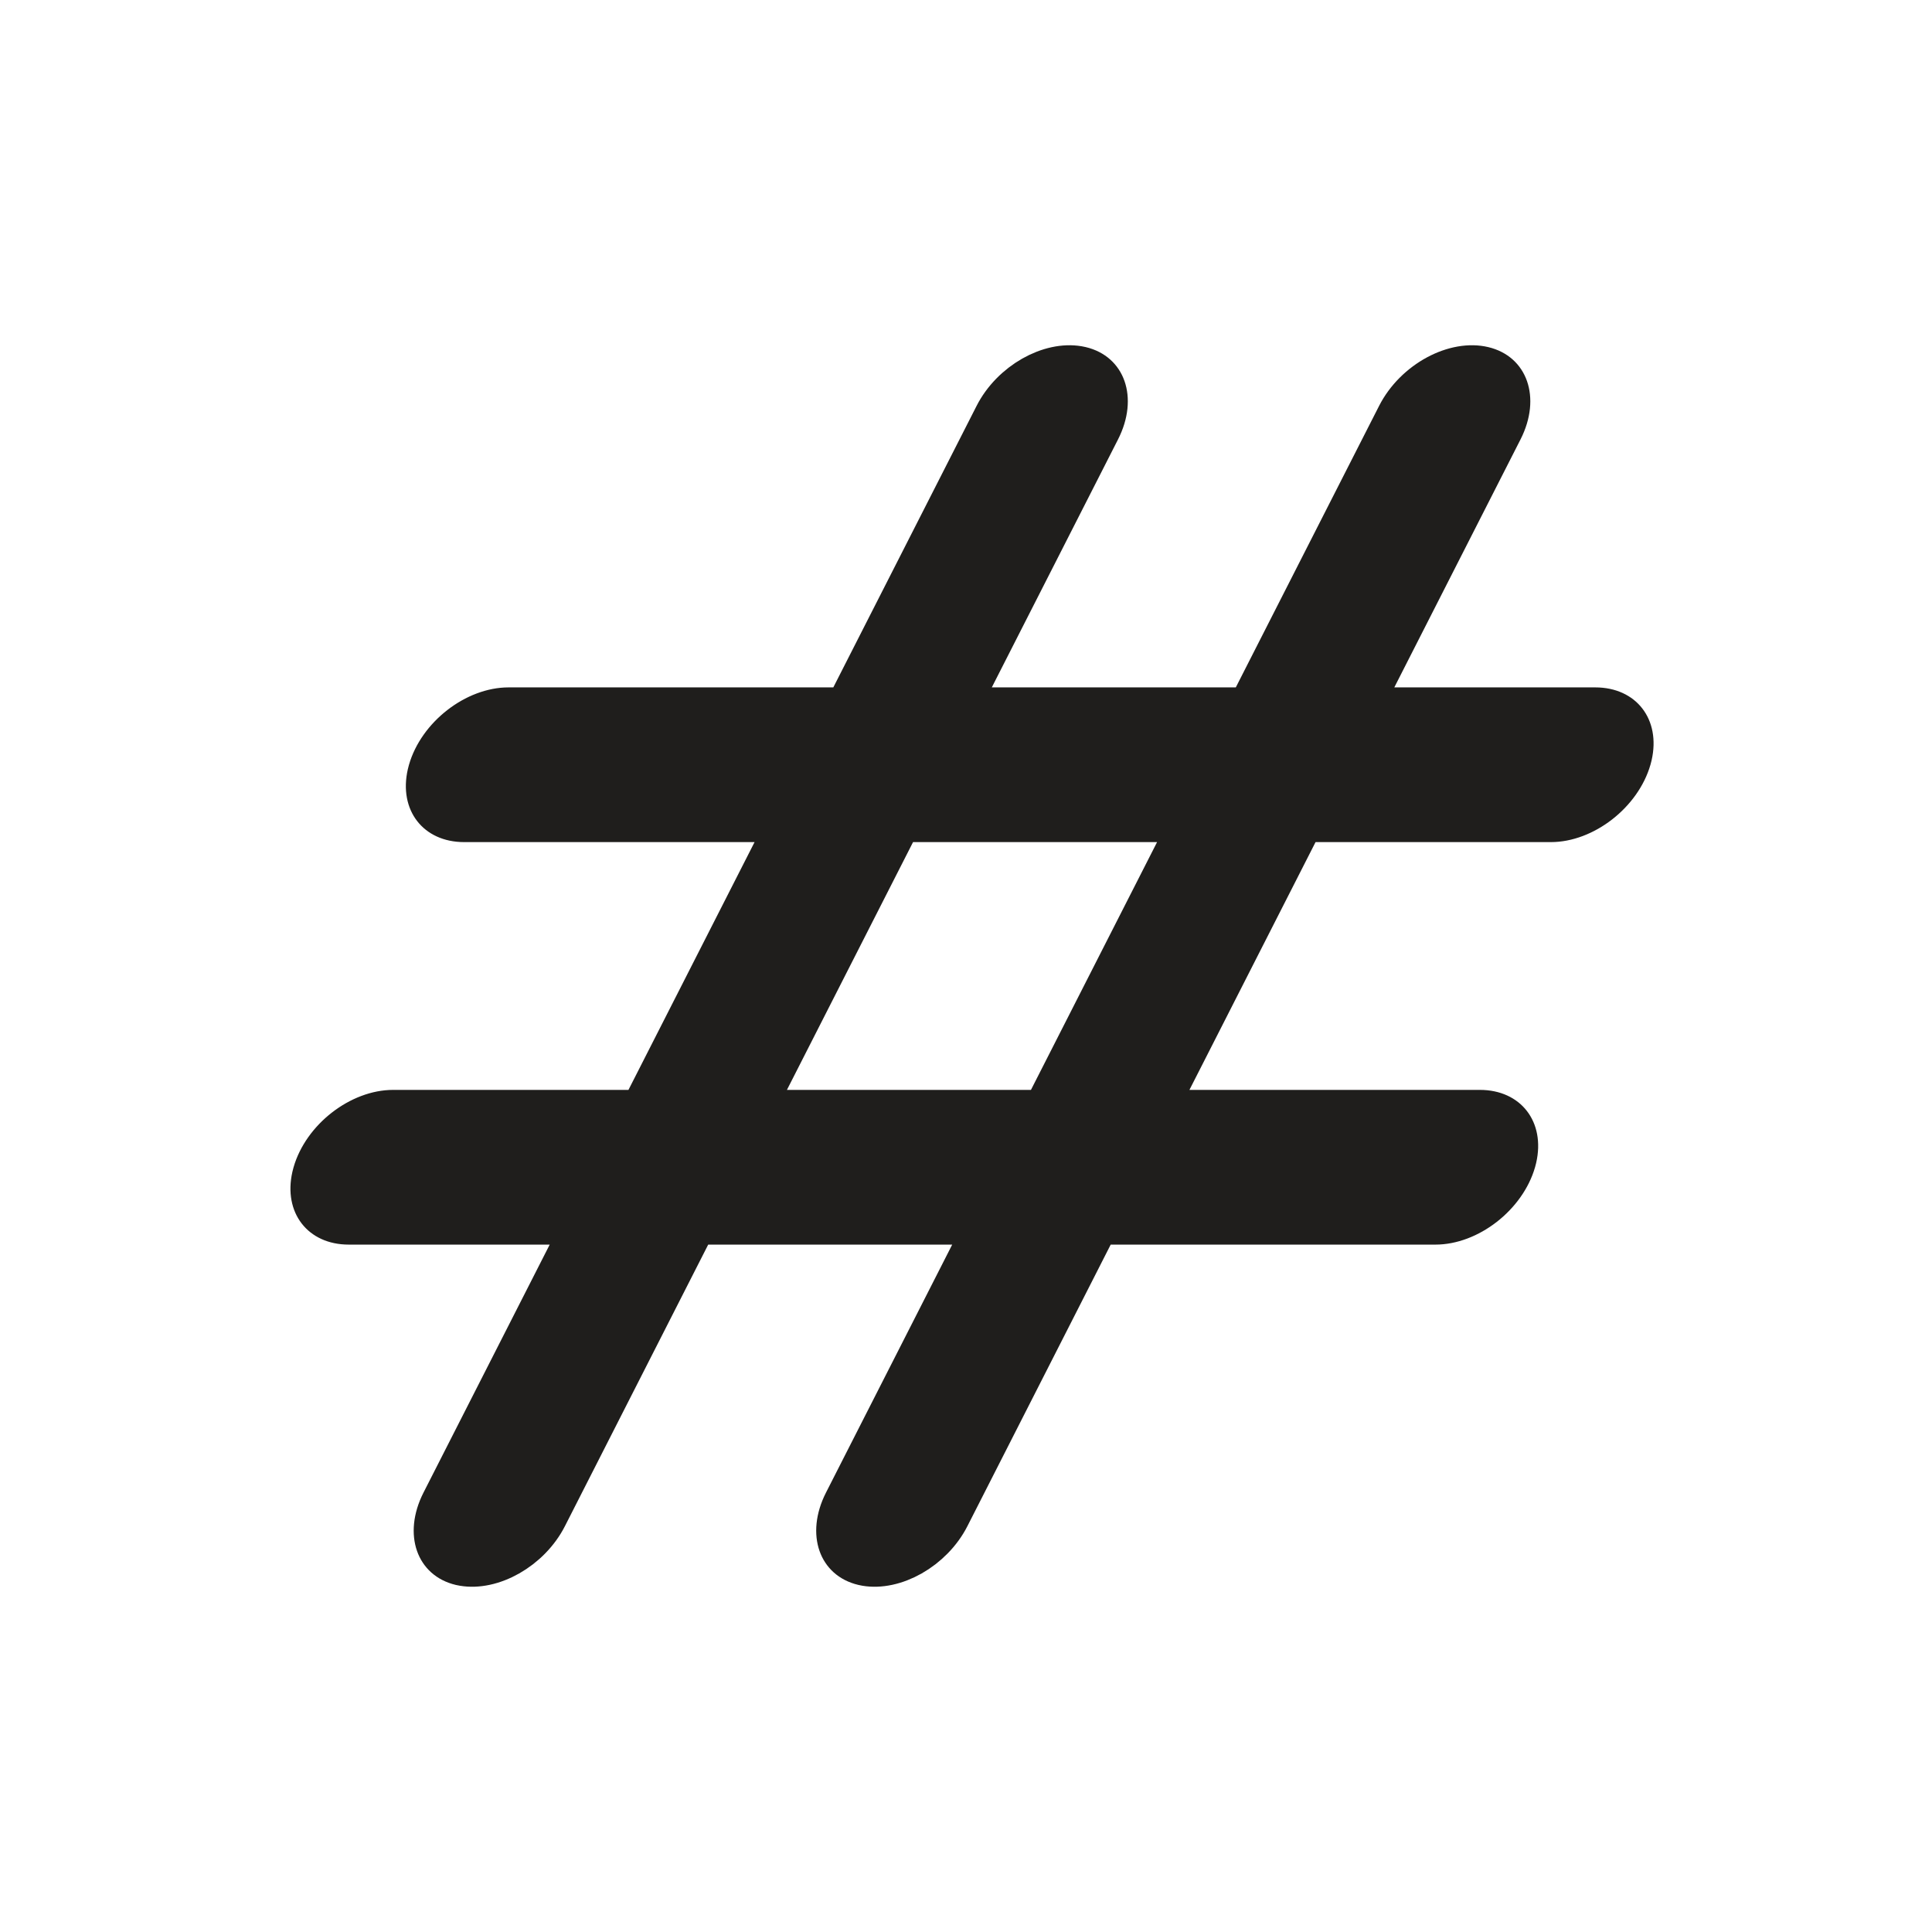
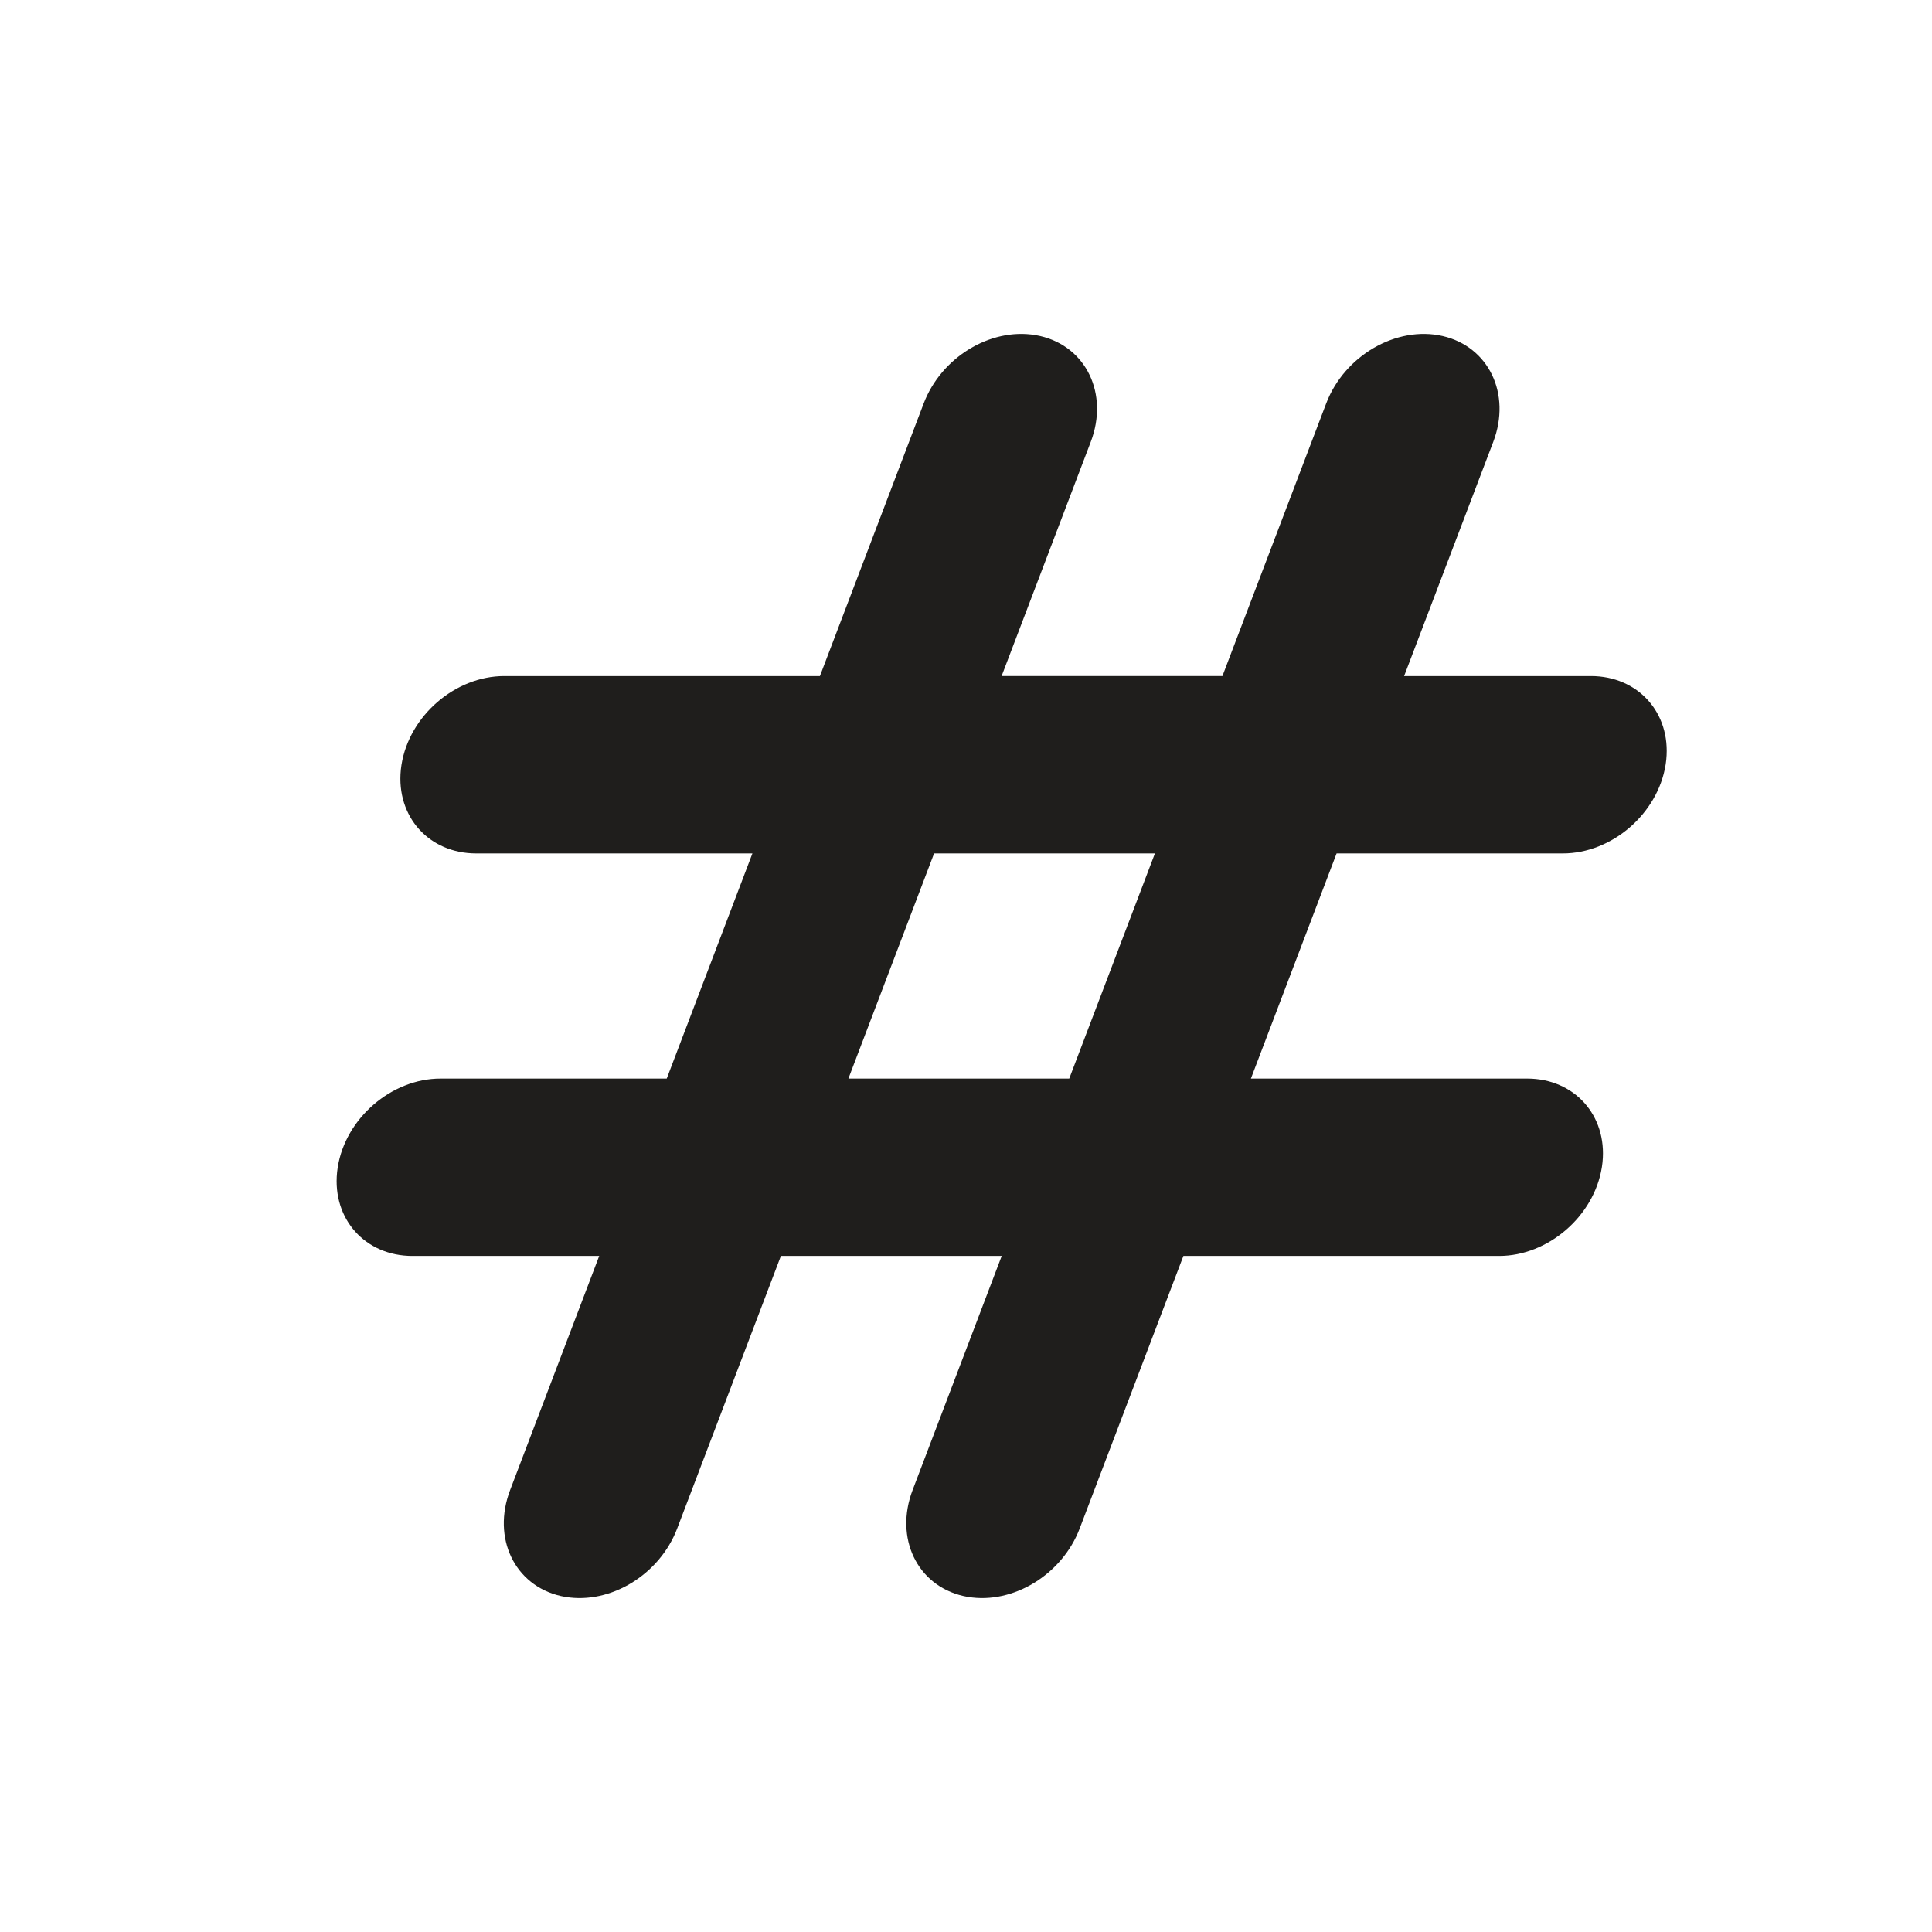
<svg xmlns="http://www.w3.org/2000/svg" viewBox="0 0 1024 1024" width="1024" height="1024">
-   <g transform="translate(150 0) skewX(-16)">
-     <path fill="#1f1e1c" stroke="#1f1e1c" stroke-width="18" stroke-linejoin="round" stroke-linecap="round" d="M651.424 217.067a32 32 0 0 1 62.485 13.867L682.261 373.333H800a32 32 0 0 1 31.947 30.123L832 405.333a32 32 0 0 1-32 32H668.032l-33.184 149.333H800a32 32 0 0 1 31.947 30.123L832 618.667a32 32 0 0 1-32 32H620.629l-34.72 156.267a32 32 0 0 1-36.341 24.661l-1.845-0.352a32 32 0 0 1-24.299-38.187L555.061 650.667H407.296l-34.72 156.288a32 32 0 0 1-36.341 24.64l-1.845-0.341a32 32 0 0 1-24.299-38.187L341.728 650.667 224 650.667a32 32 0 0 1-31.947-30.123L192 618.667a32 32 0 0 1 32-32h131.957l33.184-149.333H224a32 32 0 0 1-31.947-30.123L192 405.333a32 32 0 0 1 32-32h179.36l34.731-156.267a32 32 0 0 1 36.341-24.661l1.845 0.352a32 32 0 0 1 24.299 38.187l-31.648 142.379h147.765zM602.475 437.333H454.699l-33.184 149.333h147.776l33.184-149.333z" />
+   <g transform="translate(100 0) skewX(-9)">
+     <path fill="#1f1e1c" stroke="#1f1e1c" stroke-width="30" stroke-linejoin="round" stroke-linecap="round" d="M651.424 217.067a32 32 0 0 1 62.485 13.867L682.261 373.333H800a32 32 0 0 1 31.947 30.123L832 405.333a32 32 0 0 1-32 32H668.032l-33.184 149.333H800a32 32 0 0 1 31.947 30.123L832 618.667a32 32 0 0 1-32 32H620.629l-34.72 156.267a32 32 0 0 1-36.341 24.661l-1.845-0.352a32 32 0 0 1-24.299-38.187L555.061 650.667H407.296l-34.72 156.288a32 32 0 0 1-36.341 24.64l-1.845-0.341a32 32 0 0 1-24.299-38.187L341.728 650.667 224 650.667a32 32 0 0 1-31.947-30.123L192 618.667a32 32 0 0 1 32-32h131.957l33.184-149.333H224a32 32 0 0 1-31.947-30.123L192 405.333a32 32 0 0 1 32-32h179.36l34.731-156.267a32 32 0 0 1 36.341-24.661l1.845 0.352a32 32 0 0 1 24.299 38.187l-31.648 142.379h147.765zM602.475 437.333H454.699l-33.184 149.333h147.776l33.184-149.333z" />
  </g>
</svg>
